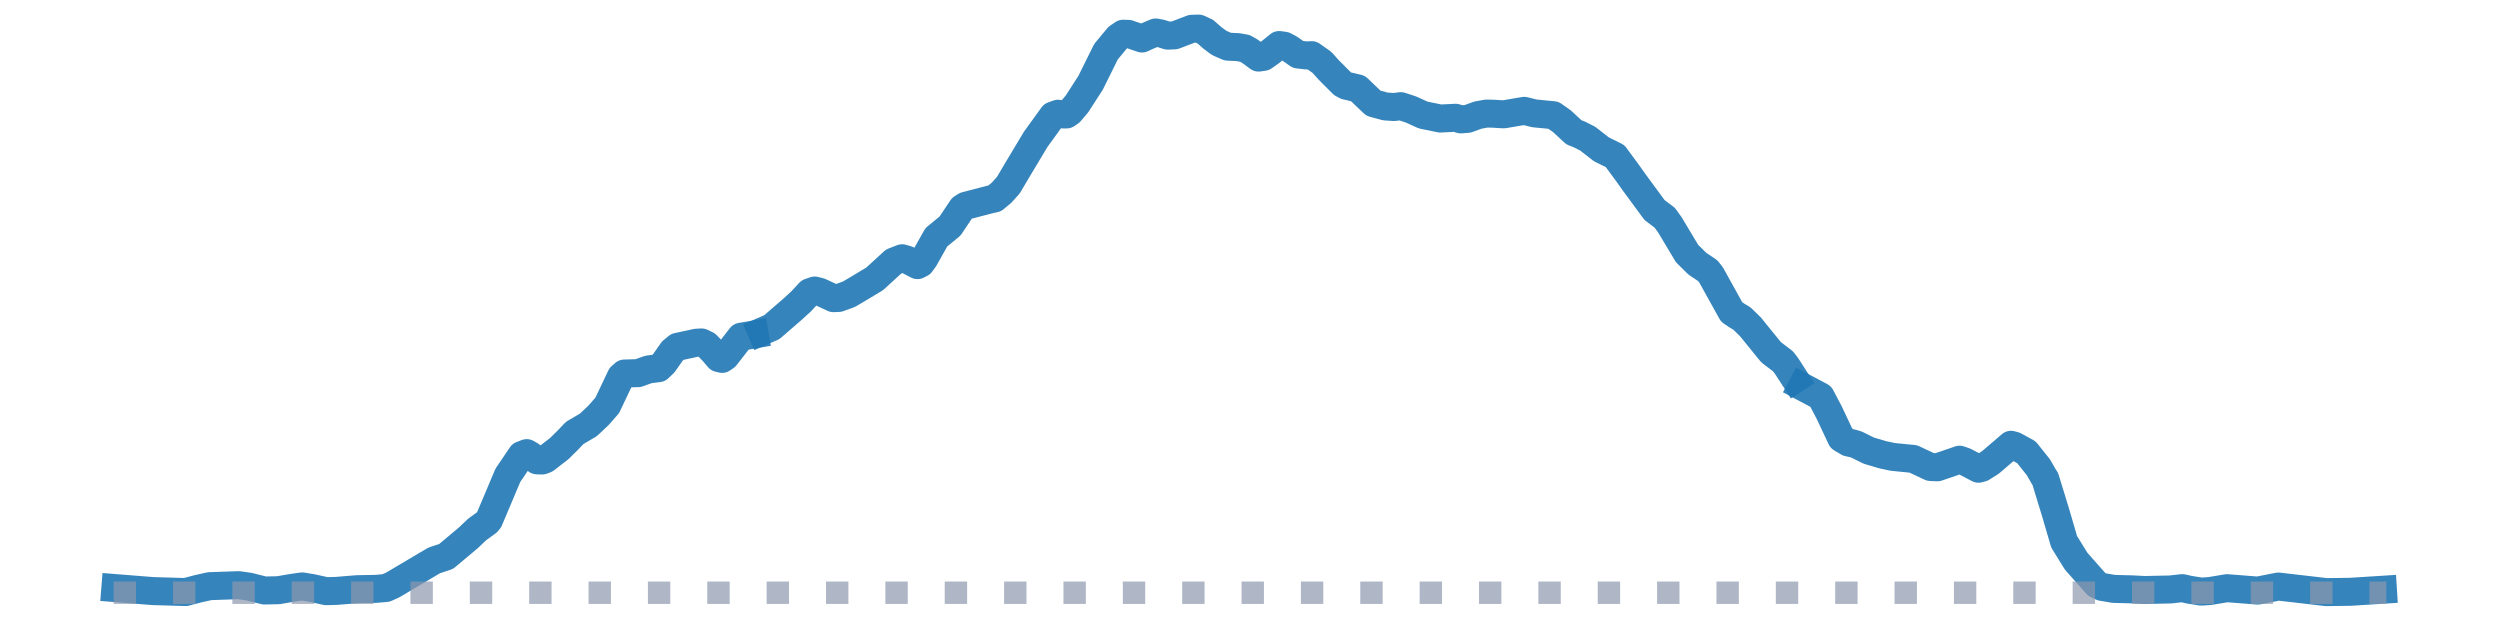
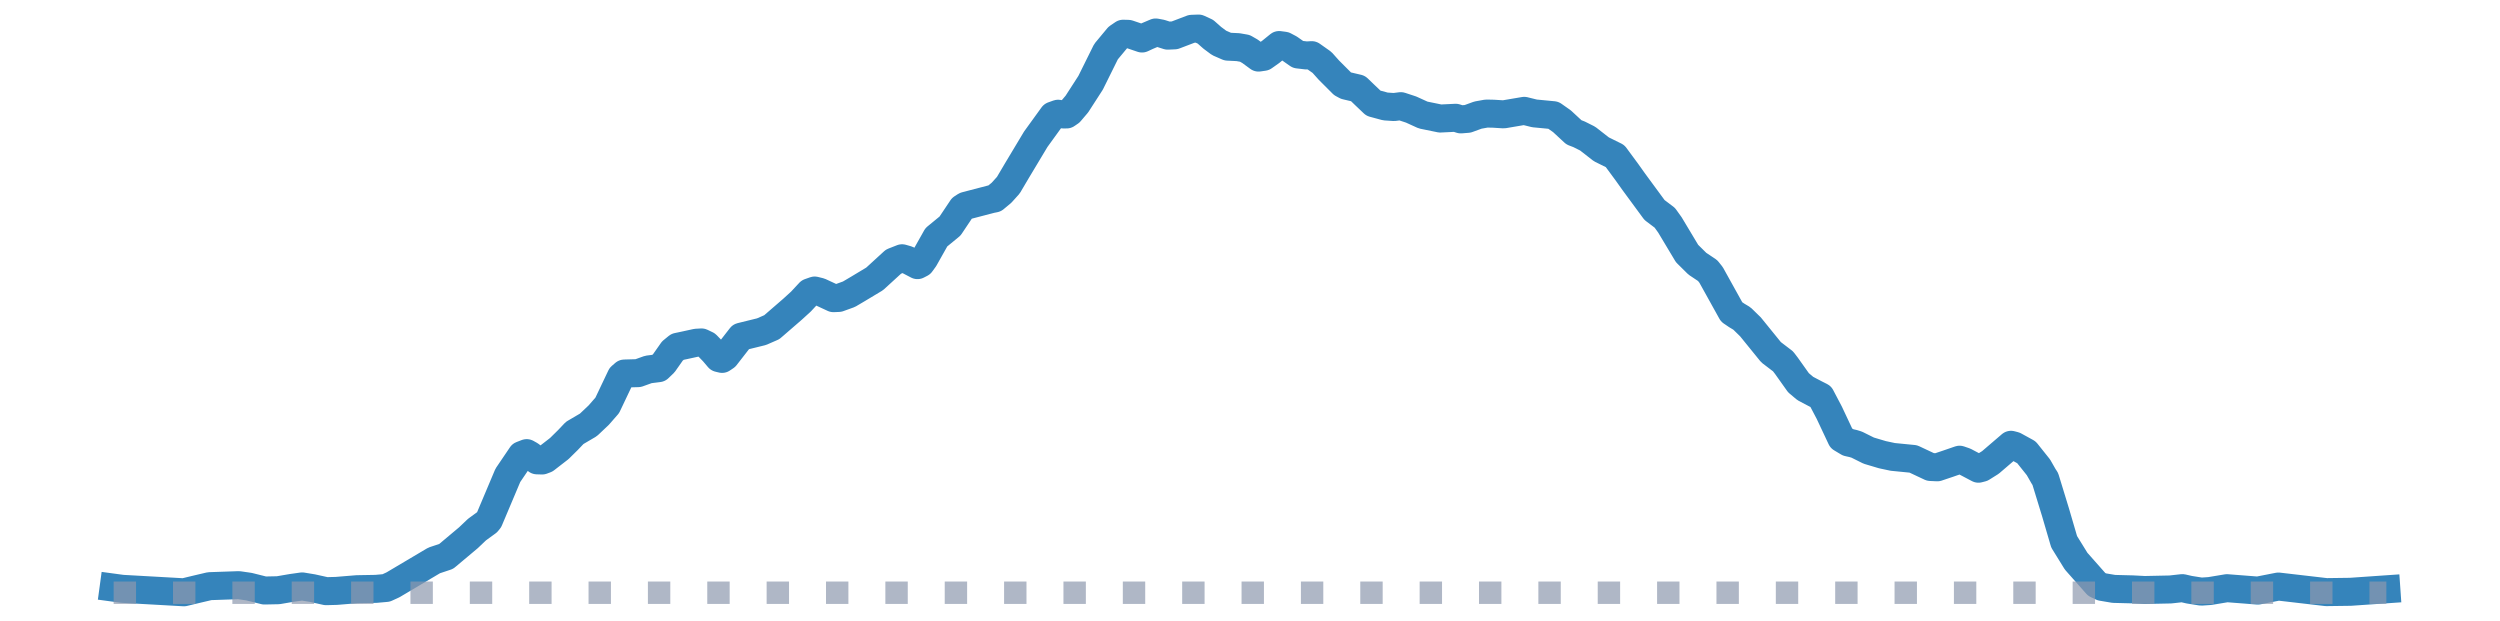
<svg xmlns="http://www.w3.org/2000/svg" width="223.2pt" height="55.44pt" viewBox="0 0 223.2 55.44" version="1.1">
  <defs>
    <style type="text/css">*{stroke-linejoin: round; stroke-linecap: butt}</style>
  </defs>
  <g id="figure_1">
    <g id="patch_1">
      <path d="M 0 55.44  L 223.2 55.44  L 223.2 0  L 0 0  L 0 55.44  z " style="fill: none" />
    </g>
    <g id="axes_1">
      <g id="line2d_1">
-         <path d="M 10.298 52.505  L 13.665 52.773  L 16.572 52.858  L 17.644 52.574  L 18.715 52.333  L 21.316 52.243  L 22.234 52.376  L 23.612 52.721  L 24.836 52.695  L 26.06 52.486  L 26.978 52.356  L 27.896 52.508  L 29.12 52.78  L 30.039 52.755  L 31.875 52.604  L 33.558 52.574  L 34.476 52.493  L 35.088 52.212  L 38.761 50.034  L 39.832 49.678  L 41.821 48.01  L 42.586 47.282  L 43.505 46.613  L 43.658 46.426  L 45.341 42.439  L 46.565 40.632  L 47.024 40.456  L 47.33 40.628  L 47.942 41.099  L 48.401 41.112  L 48.707 40.996  L 49.932 40.048  L 50.697 39.294  L 51.309 38.651  L 52.533 37.933  L 53.451 37.065  L 54.216 36.189  L 55.44 33.614  L 55.746 33.348  L 56.971 33.314  L 57.889 32.984  L 58.807 32.868  L 59.266 32.427  L 60.031 31.338  L 60.49 30.962  L 61.102 30.833  L 62.173 30.599  L 62.632 30.574  L 63.092 30.795  L 63.704 31.428  L 64.163 31.968  L 64.469 32.042  L 64.775 31.835  L 66.152 30.064  L 67.376 29.854  L 67.376 29.854  " clip-path="url(#pe9baba6dd7)" style="fill: none; stroke: #1f77b4; stroke-opacity: 0.9; stroke-width: 2.5; stroke-linecap: square" />
+         <path d="M 10.145 52.466  L 10.911 52.57  L 16.419 52.88  L 17.491 52.621  L 18.715 52.333  L 21.316 52.243  L 22.234 52.376  L 23.612 52.721  L 24.836 52.695  L 26.06 52.486  L 26.978 52.356  L 27.896 52.508  L 29.12 52.78  L 30.039 52.755  L 31.875 52.604  L 33.558 52.574  L 34.476 52.493  L 35.088 52.212  L 38.761 50.034  L 39.832 49.678  L 41.821 48.01  L 42.586 47.282  L 43.505 46.613  L 43.658 46.426  L 45.341 42.439  L 46.565 40.632  L 47.024 40.456  L 47.33 40.628  L 47.942 41.099  L 48.401 41.112  L 48.707 40.996  L 49.932 40.048  L 50.697 39.294  L 51.309 38.651  L 52.533 37.933  L 53.451 37.065  L 54.216 36.189  L 55.44 33.614  L 55.746 33.348  L 56.971 33.314  L 57.889 32.984  L 58.807 32.868  L 59.266 32.427  L 60.031 31.338  L 60.49 30.962  L 61.102 30.833  L 62.173 30.599  L 62.632 30.574  L 63.092 30.795  L 63.704 31.428  L 64.163 31.968  L 64.469 32.042  L 64.775 31.835  L 66.152 30.064  L 67.988 29.612  L 68.906 29.211  L 70.743 27.621  L 71.508 26.924  L 72.273 26.101  L 72.732 25.939  L 73.191 26.052  L 74.415 26.62  L 74.874 26.601  L 75.793 26.269  L 76.558 25.818  L 78.088 24.899  L 79.771 23.359  L 80.536 23.058  L 80.995 23.19  L 81.913 23.67  L 82.219 23.511  L 82.526 23.087  L 83.597 21.184  L 84.821 20.179  L 85.892 18.578  L 86.198 18.379  L 88.493 17.78  L 88.8 17.719  L 89.412 17.212  L 90.024 16.534  L 90.789 15.238  L 92.472 12.433  L 94.002 10.319  L 94.461 10.155  L 94.92 10.218  L 95.226 10.218  L 95.533 10.008  L 96.145 9.288  L 97.369 7.391  L 98.746 4.612  L 99.817 3.323  L 100.276 3.011  L 100.735 3.023  L 101.96 3.438  L 102.419 3.224  L 103.184 2.9  L 103.643 2.987  L 104.255 3.182  L 104.867 3.155  L 106.397 2.572  L 107.009 2.55  L 107.621 2.833  L 108.233 3.374  L 108.846 3.831  L 109.611 4.165  L 110.529 4.21  L 111.141 4.316  L 111.6 4.58  L 112.365 5.141  L 112.824 5.073  L 113.436 4.64  L 114.201 4.021  L 114.66 4.082  L 115.12 4.325  L 115.885 4.862  L 116.65 4.952  L 117.109 4.924  L 118.027 5.572  L 118.639 6.257  L 119.863 7.481  L 120.169 7.646  L 121.24 7.897  L 121.853 8.486  L 122.618 9.215  L 123.689 9.505  L 124.454 9.556  L 125.066 9.478  L 125.984 9.78  L 127.055 10.269  L 128.586 10.582  L 129.963 10.515  L 130.422 10.659  L 131.034 10.61  L 131.952 10.276  L 132.717 10.139  L 133.329 10.152  L 134.247 10.209  L 136.084 9.897  L 137.002 10.124  L 138.685 10.285  L 139.45 10.823  L 140.521 11.815  L 140.981 11.992  L 141.746 12.376  L 142.97 13.331  L 144.194 13.936  L 145.265 15.391  L 145.877 16.25  L 147.714 18.749  L 148.632 19.442  L 149.091 20.082  L 150.621 22.635  L 151.539 23.543  L 152.457 24.157  L 152.763 24.54  L 154.6 27.85  L 155.059 28.162  L 155.518 28.436  L 156.283 29.183  L 158.119 31.446  L 159.19 32.263  L 159.496 32.663  L 160.568 34.171  L 161.18 34.687  L 162.098 35.169  L 162.557 35.4  L 163.322 36.856  L 164.393 39.134  L 165.005 39.499  L 165.464 39.603  L 165.77 39.698  L 166.841 40.231  L 168.066 40.596  L 168.984 40.792  L 170.82 40.973  L 172.35 41.692  L 172.962 41.721  L 173.881 41.412  L 174.952 41.043  L 175.411 41.201  L 176.635 41.846  L 176.941 41.766  L 177.706 41.286  L 179.542 39.712  L 179.848 39.792  L 180.92 40.38  L 181.991 41.722  L 182.45 42.525  L 182.603 42.757  L 183.521 45.754  L 184.286 48.369  L 185.357 50.102  L 187.194 52.178  L 187.653 52.396  L 188.724 52.577  L 190.407 52.62  L 191.478 52.676  L 193.774 52.627  L 194.845 52.508  L 195.457 52.649  L 196.528 52.819  L 197.293 52.768  L 198.823 52.513  L 201.578 52.727  L 203.414 52.367  L 207.699 52.865  L 209.841 52.836  L 213.055 52.613  L 213.055 52.613  " clip-path="url(#pe878a1f1ea)" style="fill: none; stroke: #1f77b4; stroke-opacity: 0.9; stroke-width: 2.5; stroke-linecap: square" />
      </g>
      <g id="line2d_2">
-         <path d="M 67.988 29.612  L 68.906 29.211  L 70.743 27.621  L 71.508 26.924  L 72.273 26.101  L 72.732 25.939  L 73.191 26.052  L 74.415 26.62  L 74.874 26.601  L 75.793 26.269  L 76.558 25.818  L 78.088 24.899  L 79.771 23.359  L 80.536 23.058  L 80.995 23.19  L 81.913 23.67  L 82.219 23.511  L 82.526 23.087  L 83.597 21.184  L 84.821 20.179  L 85.892 18.578  L 86.198 18.379  L 88.493 17.78  L 88.8 17.719  L 89.412 17.212  L 90.024 16.534  L 90.789 15.238  L 92.472 12.433  L 94.002 10.319  L 94.461 10.155  L 94.92 10.218  L 95.226 10.218  L 95.533 10.008  L 96.145 9.288  L 97.369 7.391  L 98.746 4.612  L 99.817 3.323  L 100.276 3.011  L 100.735 3.023  L 101.96 3.438  L 102.419 3.224  L 103.184 2.9  L 103.643 2.987  L 104.255 3.182  L 104.867 3.155  L 106.397 2.572  L 107.009 2.55  L 107.621 2.833  L 108.233 3.374  L 108.846 3.831  L 109.611 4.165  L 110.529 4.21  L 111.141 4.316  L 111.6 4.58  L 112.365 5.141  L 112.824 5.073  L 113.436 4.64  L 114.201 4.021  L 114.66 4.082  L 115.12 4.325  L 115.885 4.862  L 116.65 4.952  L 117.109 4.924  L 118.027 5.572  L 118.639 6.257  L 119.863 7.481  L 120.169 7.646  L 121.24 7.897  L 121.853 8.486  L 122.618 9.215  L 123.689 9.505  L 124.454 9.556  L 125.066 9.478  L 125.984 9.78  L 127.055 10.269  L 128.586 10.582  L 129.963 10.515  L 130.422 10.659  L 131.034 10.61  L 131.952 10.276  L 132.717 10.139  L 133.329 10.152  L 134.247 10.209  L 136.084 9.897  L 137.002 10.124  L 138.685 10.285  L 139.45 10.823  L 140.521 11.815  L 140.981 11.992  L 141.746 12.376  L 142.97 13.331  L 144.194 13.936  L 145.265 15.391  L 145.877 16.25  L 147.714 18.749  L 148.632 19.442  L 149.091 20.082  L 150.621 22.635  L 151.539 23.543  L 152.457 24.157  L 152.763 24.54  L 154.6 27.85  L 155.059 28.162  L 155.518 28.436  L 156.283 29.183  L 158.119 31.446  L 159.19 32.263  L 159.496 32.663  L 160.261 33.845  L 160.261 33.845  " clip-path="url(#pe9baba6dd7)" style="fill: none; stroke: #1f77b4; stroke-opacity: 0.9; stroke-width: 2.5; stroke-linecap: square" />
-       </g>
-       <g id="line2d_3">
-         <path d="M 160.874 34.506  L 162.557 35.4  L 163.322 36.856  L 164.393 39.134  L 165.005 39.499  L 165.464 39.603  L 165.77 39.698  L 166.841 40.231  L 168.066 40.596  L 168.984 40.792  L 170.82 40.973  L 172.35 41.692  L 172.962 41.721  L 173.881 41.412  L 174.952 41.043  L 175.411 41.201  L 176.635 41.846  L 176.941 41.766  L 177.706 41.286  L 179.542 39.712  L 179.848 39.792  L 180.92 40.38  L 181.991 41.722  L 182.45 42.525  L 182.603 42.757  L 183.521 45.754  L 184.286 48.369  L 185.357 50.102  L 187.194 52.178  L 187.653 52.396  L 188.724 52.577  L 190.407 52.62  L 191.478 52.676  L 193.774 52.627  L 194.845 52.508  L 195.457 52.649  L 196.528 52.819  L 197.293 52.768  L 198.823 52.513  L 201.578 52.727  L 203.414 52.367  L 207.699 52.865  L 209.841 52.836  L 212.748 52.651  L 212.748 52.651  " clip-path="url(#pe9baba6dd7)" style="fill: none; stroke: #1f77b4; stroke-opacity: 0.9; stroke-width: 2.5; stroke-linecap: square" />
-       </g>
-       <g id="line2d_4">
-         <path d="M 10.145 52.92  L 213.055 52.92  L 213.055 52.92  " clip-path="url(#pe9baba6dd7)" style="fill: none; stroke-dasharray: 2,3.3; stroke-dashoffset: 0; stroke: #8d99ae; stroke-opacity: 0.7; stroke-width: 2" />
+         <path d="M 10.145 52.92  L 213.055 52.92  L 213.055 52.92  " clip-path="url(#pe878a1f1ea)" style="fill: none; stroke-dasharray: 2,3.3; stroke-dashoffset: 0; stroke: #8d99ae; stroke-opacity: 0.7; stroke-width: 2" />
      </g>
    </g>
  </g>
  <defs>
-     <clipPath id="pe9baba6dd7">
+     <clipPath id="pe878a1f1ea">
      <rect x="0" y="-0" width="223.2" height="55.44" />
    </clipPath>
  </defs>
</svg>
